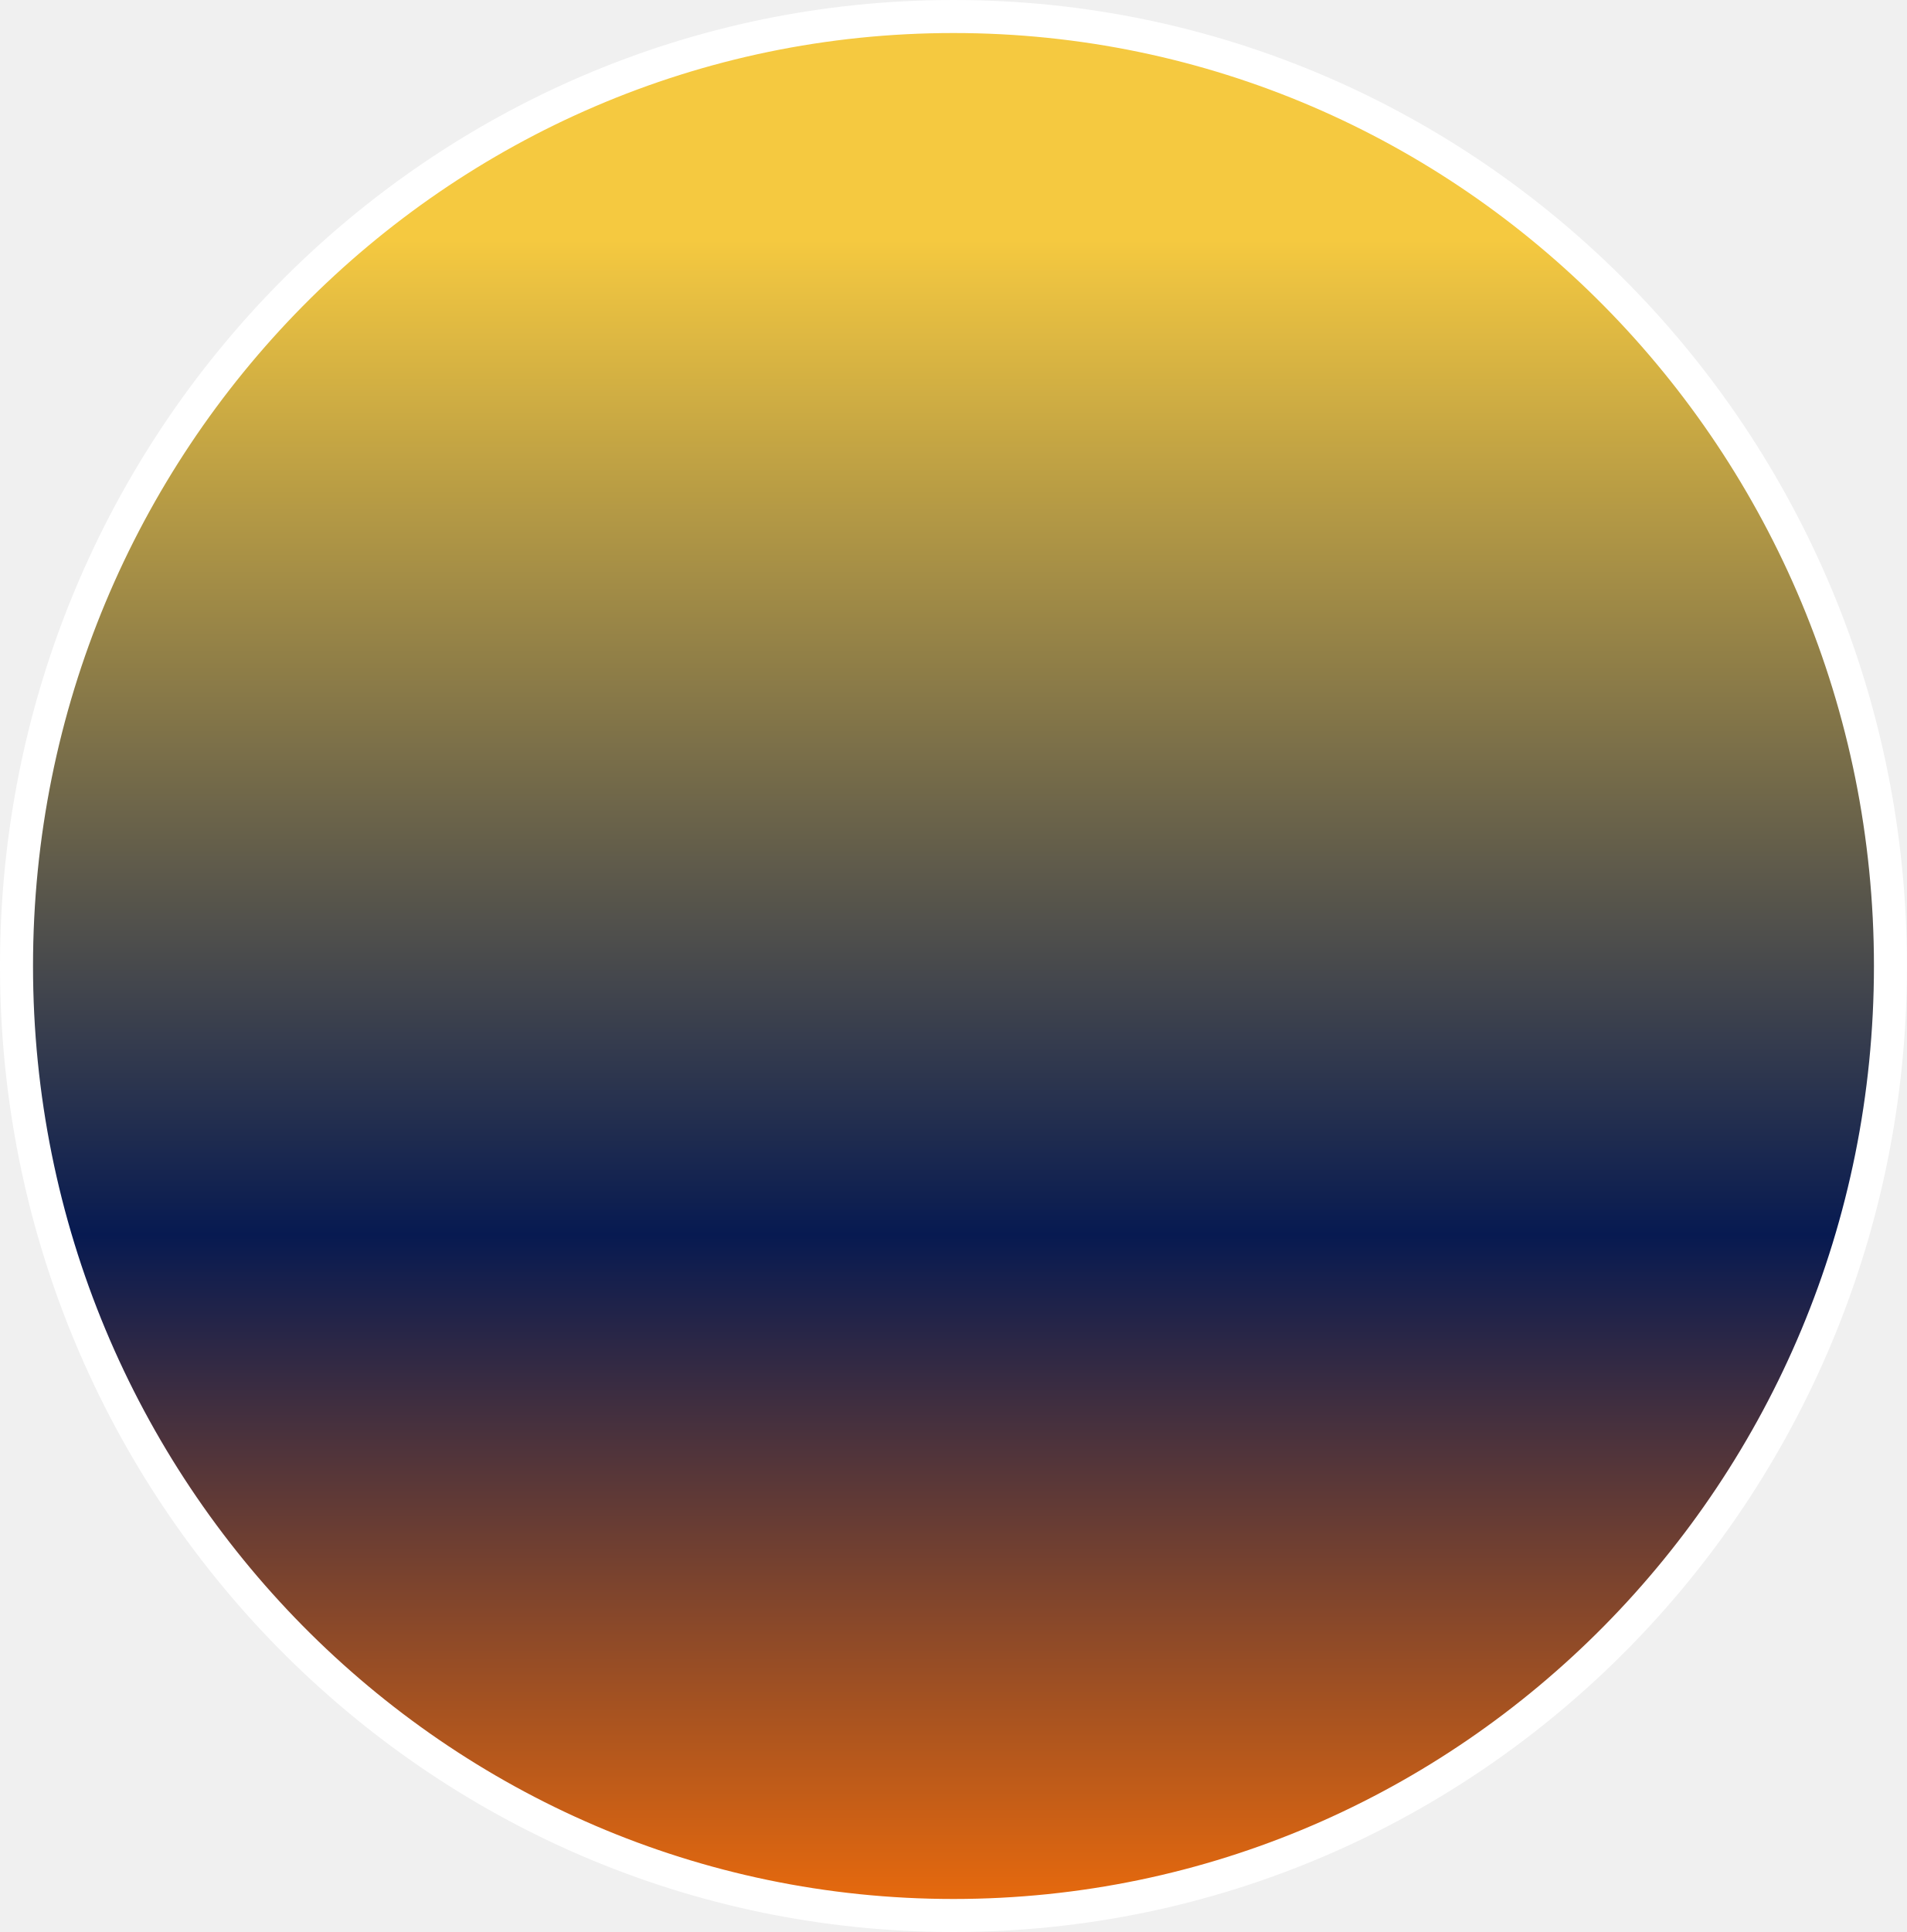
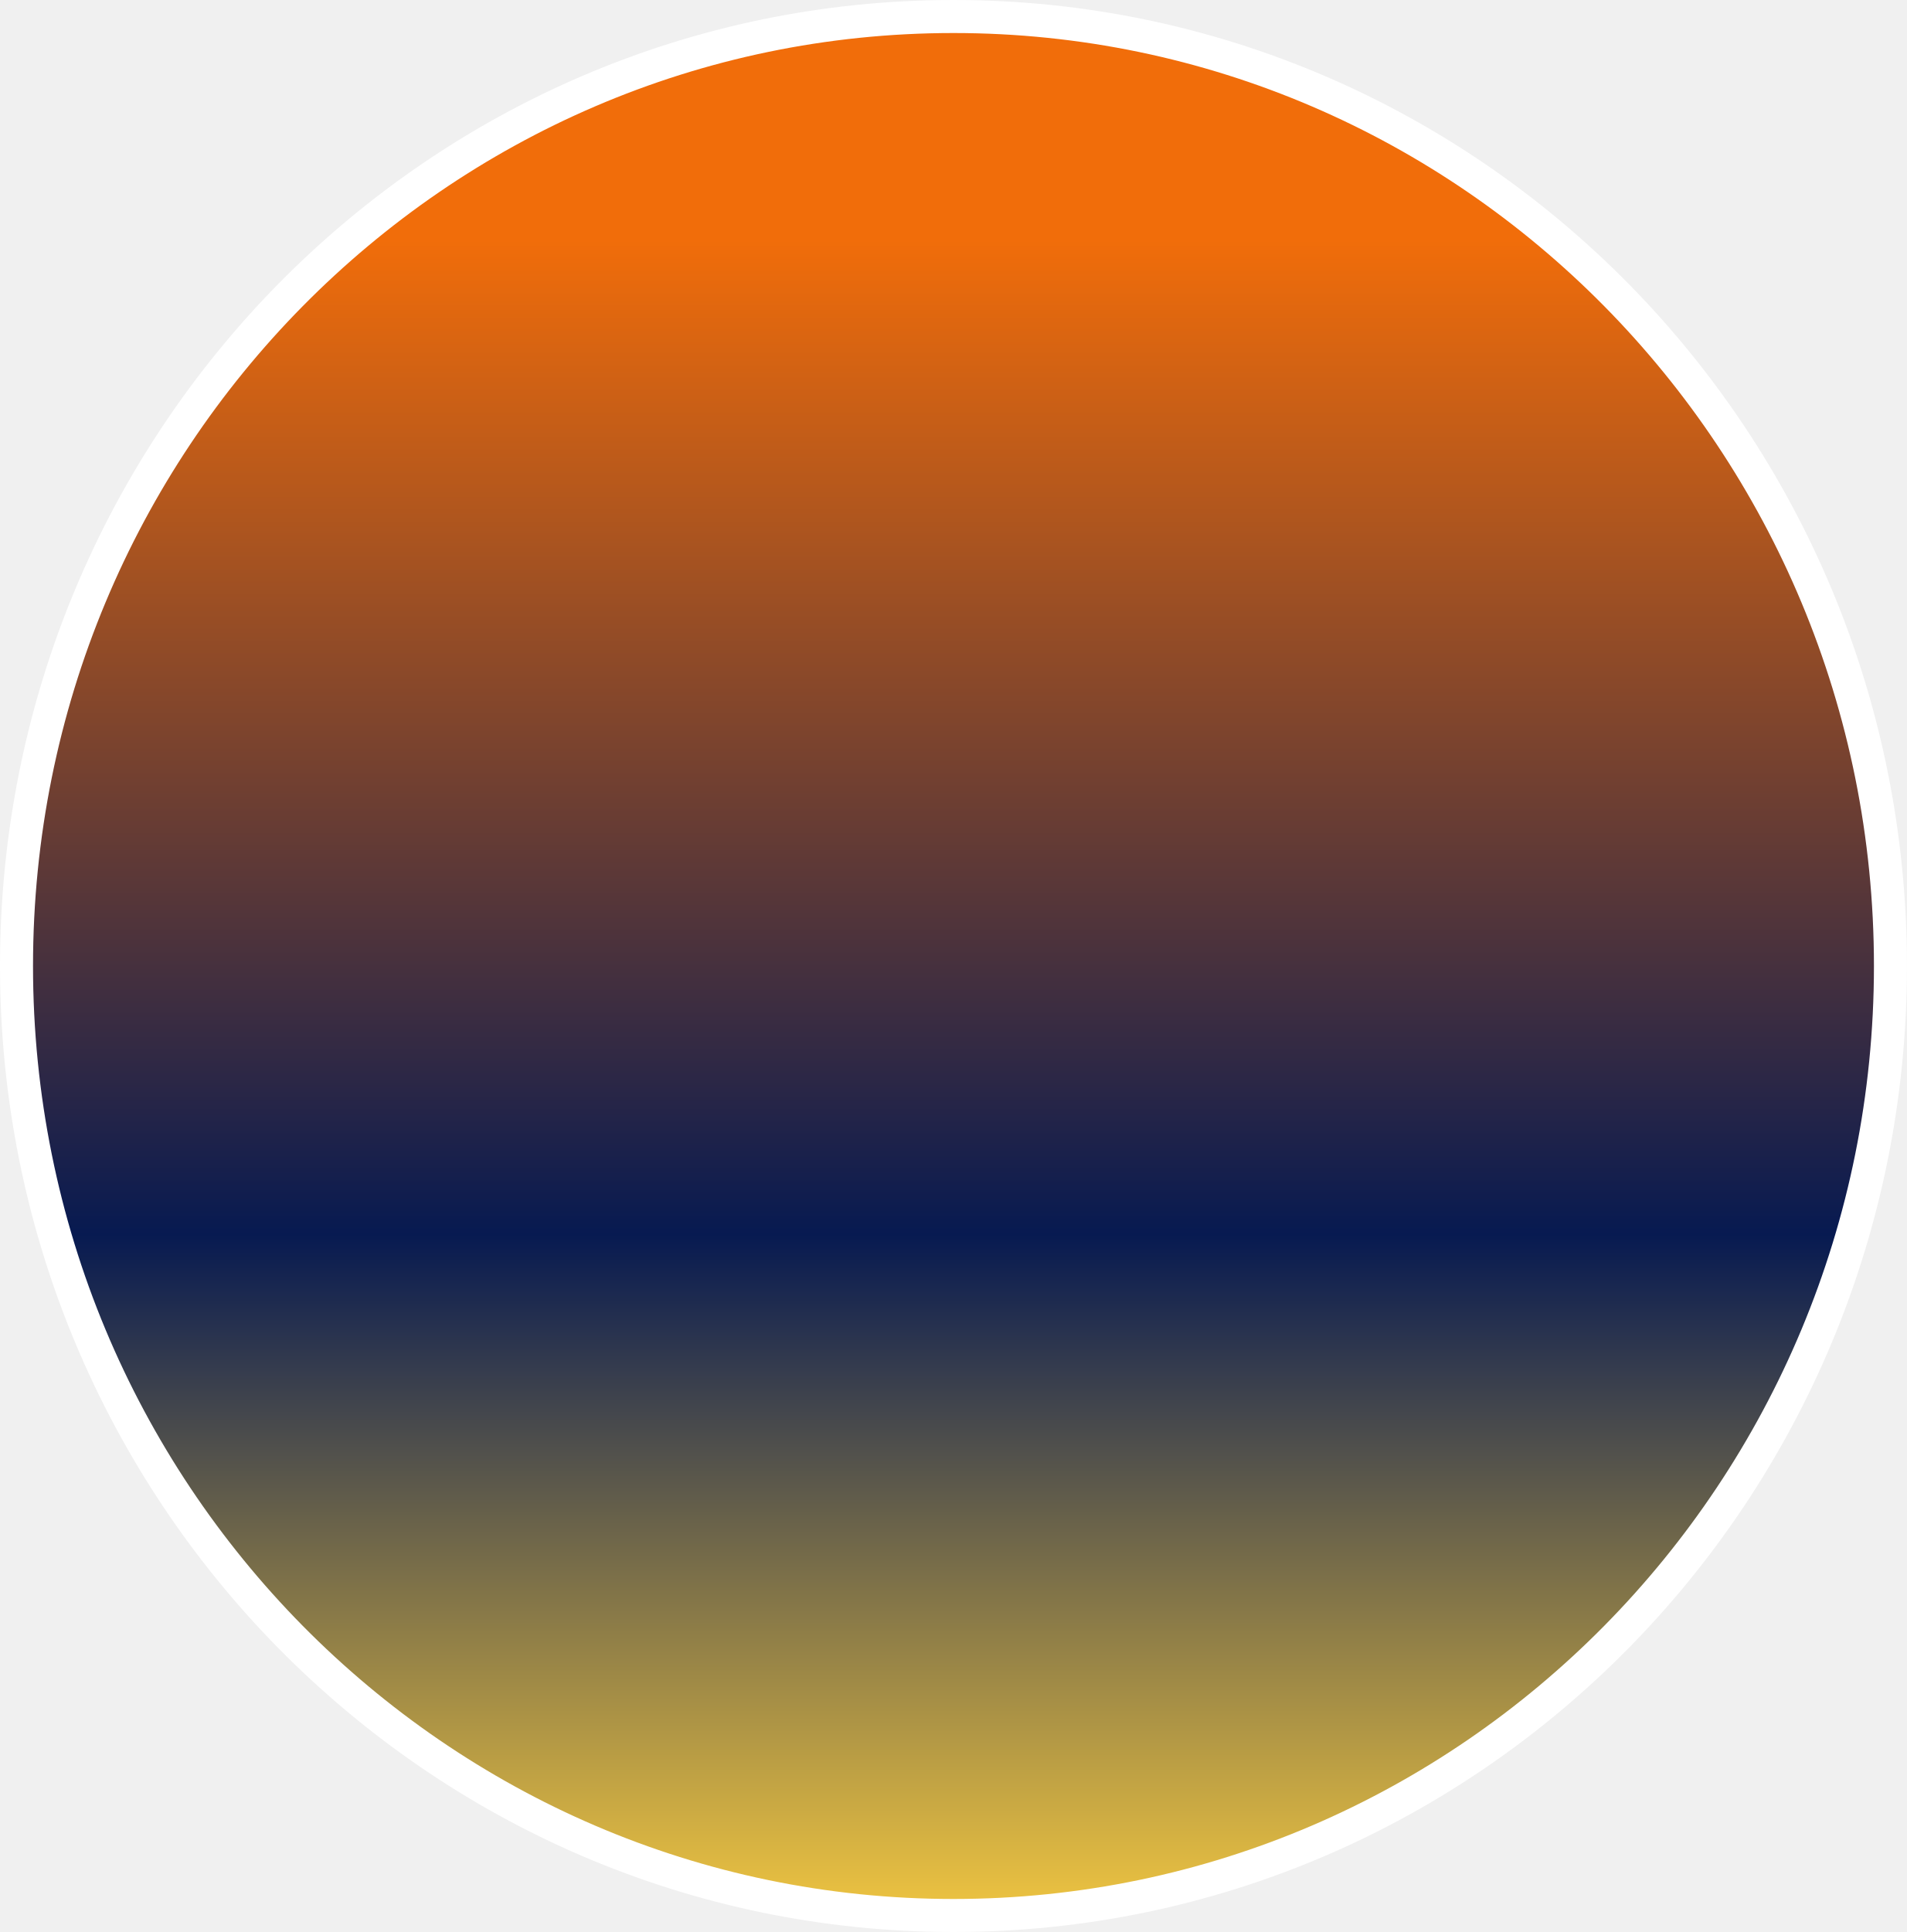
<svg xmlns="http://www.w3.org/2000/svg" width="231" height="234" viewBox="0 0 231 234" fill="none">
-   <path d="M115.5 2C178.16 2 229 53.463 229 117C229 180.537 178.16 232 115.5 232C52.84 232 2 180.537 2 117C2 53.463 52.84 2 115.5 2Z" fill="url(#paint0_linear_1079_806)" stroke="white" stroke-width="4" />
+   <path d="M115.5 2C178.16 2 229 53.463 229 117C229 180.537 178.16 232 115.5 232C52.84 232 2 180.537 2 117C2 53.463 52.84 2 115.5 2Z" fill="url(#paint0_linear_1078_769)" stroke="white" stroke-width="4" />
  <defs>
-     <linearGradient id="paint0_linear_1079_806" x1="115.5" y1="0" x2="115.5" y2="234" gradientUnits="userSpaceOnUse">
-       <stop offset="0.124" stop-color="#F5C940" />
+     <linearGradient id="paint0_linear_1078_769" x1="115.5" y1="0" x2="115.5" y2="234" gradientUnits="userSpaceOnUse">
+       <stop offset="0.124" stop-color="#F16D0A" />
      <stop offset="0.639" stop-color="#071A51" />
-       <stop offset="1" stop-color="#F16D0A" />
+       <stop offset="1" stop-color="#F5C940" />
    </linearGradient>
  </defs>
</svg>
